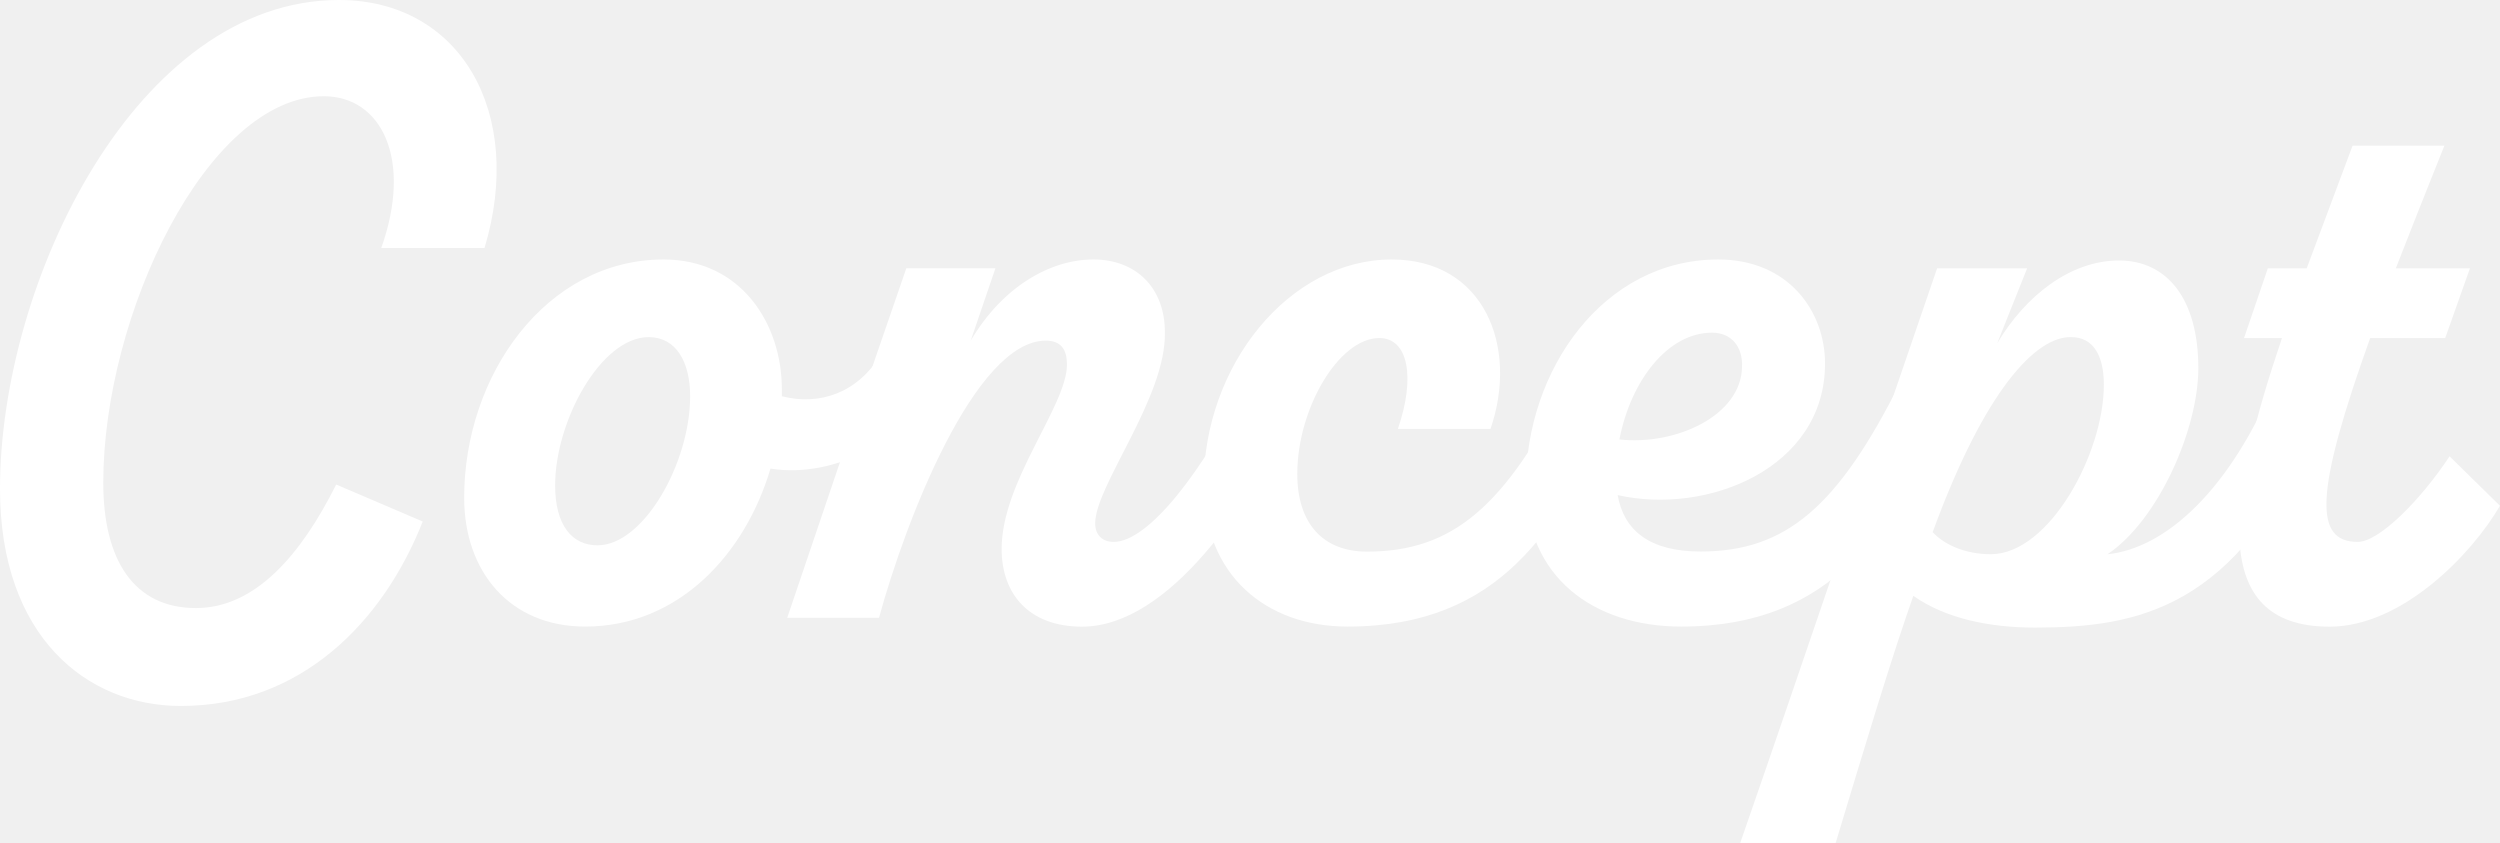
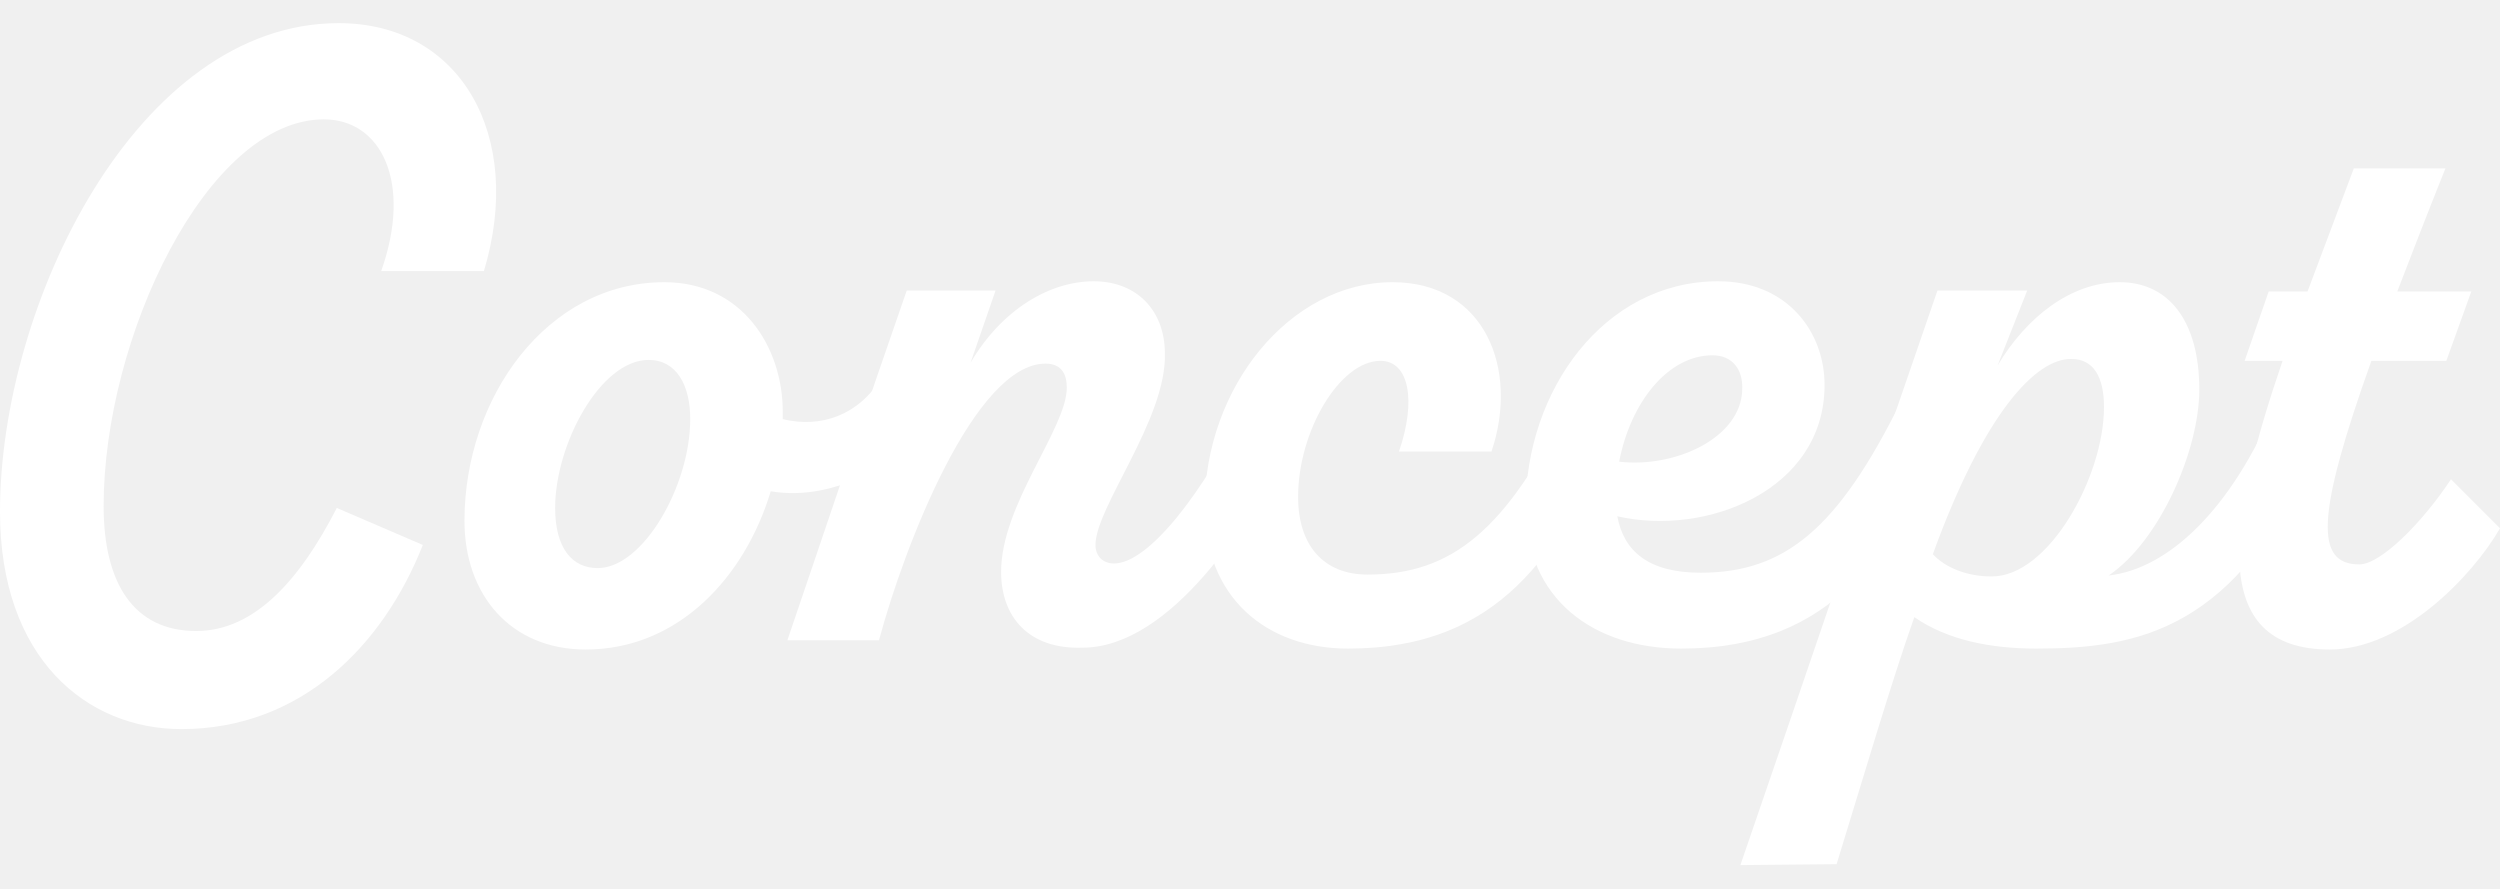
- <svg xmlns="http://www.w3.org/2000/svg" id="_レイヤー_2" data-name="レイヤー 2" viewBox="0 0 270.16 91.08">
-   <defs>
-     <style>
-       .cls-1 {
-         fill: #fff;
-         stroke-width: 0px;
-       }
-     </style>
-   </defs>
+ <svg xmlns="http://www.w3.org/2000/svg" version="1.1" id="_レイヤー_2" x="0px" y="0px" viewBox="0 0 270.2 96" style="enable-background:new 0 0 270.2 96;" xml:space="preserve">
+   <style type="text/css">
+ 	.st0{fill:#FFFFFF;}
+ </style>
  <g id="TOP">
    <g>
-       <path class="cls-1" d="m0,52.83C0,30.42,14.78,0,36.62,0c13.16,0,20.12,12.21,15.74,26.8h-11.16c3.43-9.63,0-16.4-6.2-16.4-12.59,0-23.84,23.65-23.84,41.77,0,8.39,3.34,13.54,10.01,13.54,6.29,0,11.25-5.53,15.16-13.35l9.35,4c-4.29,10.87-13.16,19.93-26.13,19.93-10.2,0-19.55-7.53-19.55-23.46Z" />
-       <path class="cls-1" d="m99.66,43.2c-2.1,4-9.16,8.58-16.4,7.44-2.77,9.35-10.01,17.07-20.03,17.07-8.11,0-13.07-5.91-13.07-13.92,0-13.26,8.87-25.75,21.55-25.75,8.39,0,12.78,6.96,12.78,14.02v.76c4.1,1.05,8.2-.38,10.68-4.48l4.48,4.86Zm-25.08-.38c0-3.72-1.53-6.39-4.48-6.39-5.15,0-10.11,9.06-10.11,16.02,0,4.29,1.81,6.48,4.58,6.48,4.96,0,10.01-8.87,10.01-16.12Z" />
-       <path class="cls-1" d="m108.24,59.32c0-7.34,7.06-15.45,7.06-19.93,0-1.53-.57-2.58-2.29-2.58-7.63,0-15.16,19.46-18.02,29.95h-9.92c4.29-12.59,8.49-25.18,12.87-37.77h9.63l-2.67,7.82c3.43-5.82,8.58-8.77,13.26-8.77s7.72,3.15,7.72,7.82c.19,7.06-7.53,16.59-7.53,20.7,0,1.24.76,2,2,2,3.72,0,9.63-7.53,14.4-17.26l4.2,4.58c-3.62,8.11-12.49,21.84-22.03,21.84-5.72,0-8.68-3.53-8.68-8.39Z" />
-       <path class="cls-1" d="m173.75,45.87c-5.53,10.97-11.44,21.84-28.13,21.84-8.77,0-15.54-5.53-15.54-15.35,0-12.88,9.25-24.32,20.31-24.32,10.01,0,13.73,9.44,10.68,18.31h-10.01c1.91-5.53,1.14-9.82-2-9.82-4.39,0-8.87,7.63-8.87,14.69,0,5.34,2.77,8.39,7.53,8.39,9.25,0,14.97-4.86,21.74-18.41l4.29,4.67Z" />
-       <path class="cls-1" d="m209.8,45.87c-5.53,10.97-11.44,21.84-28.13,21.84-9.44,0-16.78-5.34-16.78-15.26,0-12.49,8.39-24.41,20.79-24.41,7.53,0,11.54,5.53,11.54,11.25,0,11.35-12.78,16.4-22.41,14.21.67,3.81,3.43,6.1,8.96,6.1,9.25,0,14.88-4.86,21.65-18.41l4.39,4.67Zm-34.81,1.62c6.1.67,13.16-2.57,13.26-7.82.1-2.19-1.14-3.72-3.24-3.72-4.77,0-8.77,5.15-10.01,11.54Z" />
-       <path class="cls-1" d="m188.06,91.08c7.15-20.6,14.21-41.58,21.27-62.08h9.73l-3.24,8.11c3.05-5.15,7.92-8.96,13.16-8.96s8.58,4.2,8.58,11.63c0,6.58-4.29,16.4-9.82,20.12,6.39-.67,13.26-7.06,18.12-18.69l4.2,5.25c-8.39,19.26-18.98,21.36-30.14,21.36-4.86,0-9.63-.95-13.16-3.43-2.48,7.06-5.25,16.31-8.39,26.7h-10.3Zm39.29-49.5c0-3.15-1.14-5.15-3.53-5.15-3.81-.09-9.35,5.72-14.97,21.08,1.34,1.43,3.62,2.38,6.29,2.38,6.29,0,12.21-10.87,12.21-18.31Z" />
-       <path class="cls-1" d="m270.16,54.65c-3.05,5.25-10.59,13.07-18.41,13.07-13.26,0-10.97-14.02-5.15-31.19h-4.1l2.57-7.53h4.2l4.96-13.26h9.92c-2,4.96-3.72,9.35-5.25,13.26h8.01l-2.67,7.53h-8.11c-6.01,16.78-6.1,22.03-1.34,22.03,2.29,0,6.77-4.48,9.92-9.25l5.44,5.34Z" />
+       <path class="st0" d="M0,55.3C0,32.9,14.8,2.5,36.6,2.5c13.2,0,20.1,12.2,15.7,26.8H41.2c3.4-9.6,0-16.4-6.2-16.4    c-12.6,0-23.8,23.6-23.8,41.8c0,8.4,3.3,13.5,10,13.5c6.3,0,11.2-5.5,15.2-13.3l9.3,4c-4.3,10.9-13.2,19.9-26.1,19.9    C9.4,78.8,0,71.2,0,55.3z" />
+       <path class="st0" d="M99.7,45.7c-2.1,4-9.2,8.6-16.4,7.4c-2.8,9.3-10,17.1-20,17.1c-8.1,0-13.1-5.9-13.1-13.9    c0-13.3,8.9-25.8,21.6-25.8c8.4,0,12.8,7,12.8,14v0.8c4.1,1,8.2-0.4,10.7-4.5L99.7,45.7L99.7,45.7z M74.6,45.3    c0-3.7-1.5-6.4-4.5-6.4c-5.2,0-10.1,9.1-10.1,16c0,4.3,1.8,6.5,4.6,6.5C69.5,61.4,74.6,52.5,74.6,45.3L74.6,45.3z" />
+       <path class="st0" d="M108.2,61.8c0-7.3,7.1-15.5,7.1-19.9c0-1.5-0.6-2.6-2.3-2.6c-7.6,0-15.2,19.5-18,29.9h-9.9    c4.3-12.6,8.5-25.2,12.9-37.8h9.6l-2.7,7.8c3.4-5.8,8.6-8.8,13.3-8.8s7.7,3.2,7.7,7.8c0.2,7.1-7.5,16.6-7.5,20.7c0,1.2,0.8,2,2,2    c3.7,0,9.6-7.5,14.4-17.3l4.2,4.6c-3.6,8.1-12.5,21.8-22,21.8C111.2,70.2,108.2,66.7,108.2,61.8L108.2,61.8z" />
+       <path class="st0" d="M173.8,48.3c-5.5,11-11.4,21.8-28.1,21.8c-8.8,0-15.5-5.5-15.5-15.3c0-12.9,9.2-24.3,20.3-24.3    c10,0,13.7,9.4,10.7,18.3h-10c1.9-5.5,1.1-9.8-2-9.8c-4.4,0-8.9,7.6-8.9,14.7c0,5.3,2.8,8.4,7.5,8.4c9.2,0,15-4.9,21.7-18.4    L173.8,48.3L173.8,48.3z" />
+       <path class="st0" d="M209.8,48.3c-5.5,11-11.4,21.8-28.1,21.8c-9.4,0-16.8-5.3-16.8-15.3c0-12.5,8.4-24.4,20.8-24.4    c7.5,0,11.5,5.5,11.5,11.2c0,11.4-12.8,16.4-22.4,14.2c0.7,3.8,3.4,6.1,9,6.1c9.2,0,14.9-4.9,21.6-18.4L209.8,48.3L209.8,48.3z     M175,49.9c6.1,0.7,13.2-2.6,13.3-7.8c0.1-2.2-1.1-3.7-3.2-3.7C180.2,38.4,176.2,43.6,175,49.9L175,49.9z" />
+       <path class="st0" d="M188.1,93.5c7.1-20.6,14.2-41.6,21.3-62.1h9.7l-3.2,8.1c3.1-5.2,7.9-9,13.2-9s8.6,4.2,8.6,11.6    c0,6.6-4.3,16.4-9.8,20.1c6.4-0.7,13.3-7.1,18.1-18.7l4.2,5.2c-8.4,19.3-19,21.4-30.1,21.4c-4.9,0-9.6-0.9-13.2-3.4    c-2.5,7.1-5.2,16.3-8.4,26.7L188.1,93.5L188.1,93.5z M227.4,44c0-3.2-1.1-5.2-3.5-5.2c-3.8-0.1-9.4,5.7-15,21.1    c1.3,1.4,3.6,2.4,6.3,2.4C221.4,62.4,227.4,51.5,227.4,44z" />
+       <path class="st0" d="M270.2,57.1c-3,5.2-10.6,13.1-18.4,13.1c-13.3,0-11-14-5.1-31.2h-4.1l2.6-7.5h4.2l5-13.3h9.9    c-2,5-3.7,9.4-5.2,13.3h8l-2.7,7.5h-8.1c-6,16.8-6.1,22-1.3,22c2.3,0,6.8-4.5,9.9-9.2L270.2,57.1L270.2,57.1z" />
    </g>
  </g>
</svg>
